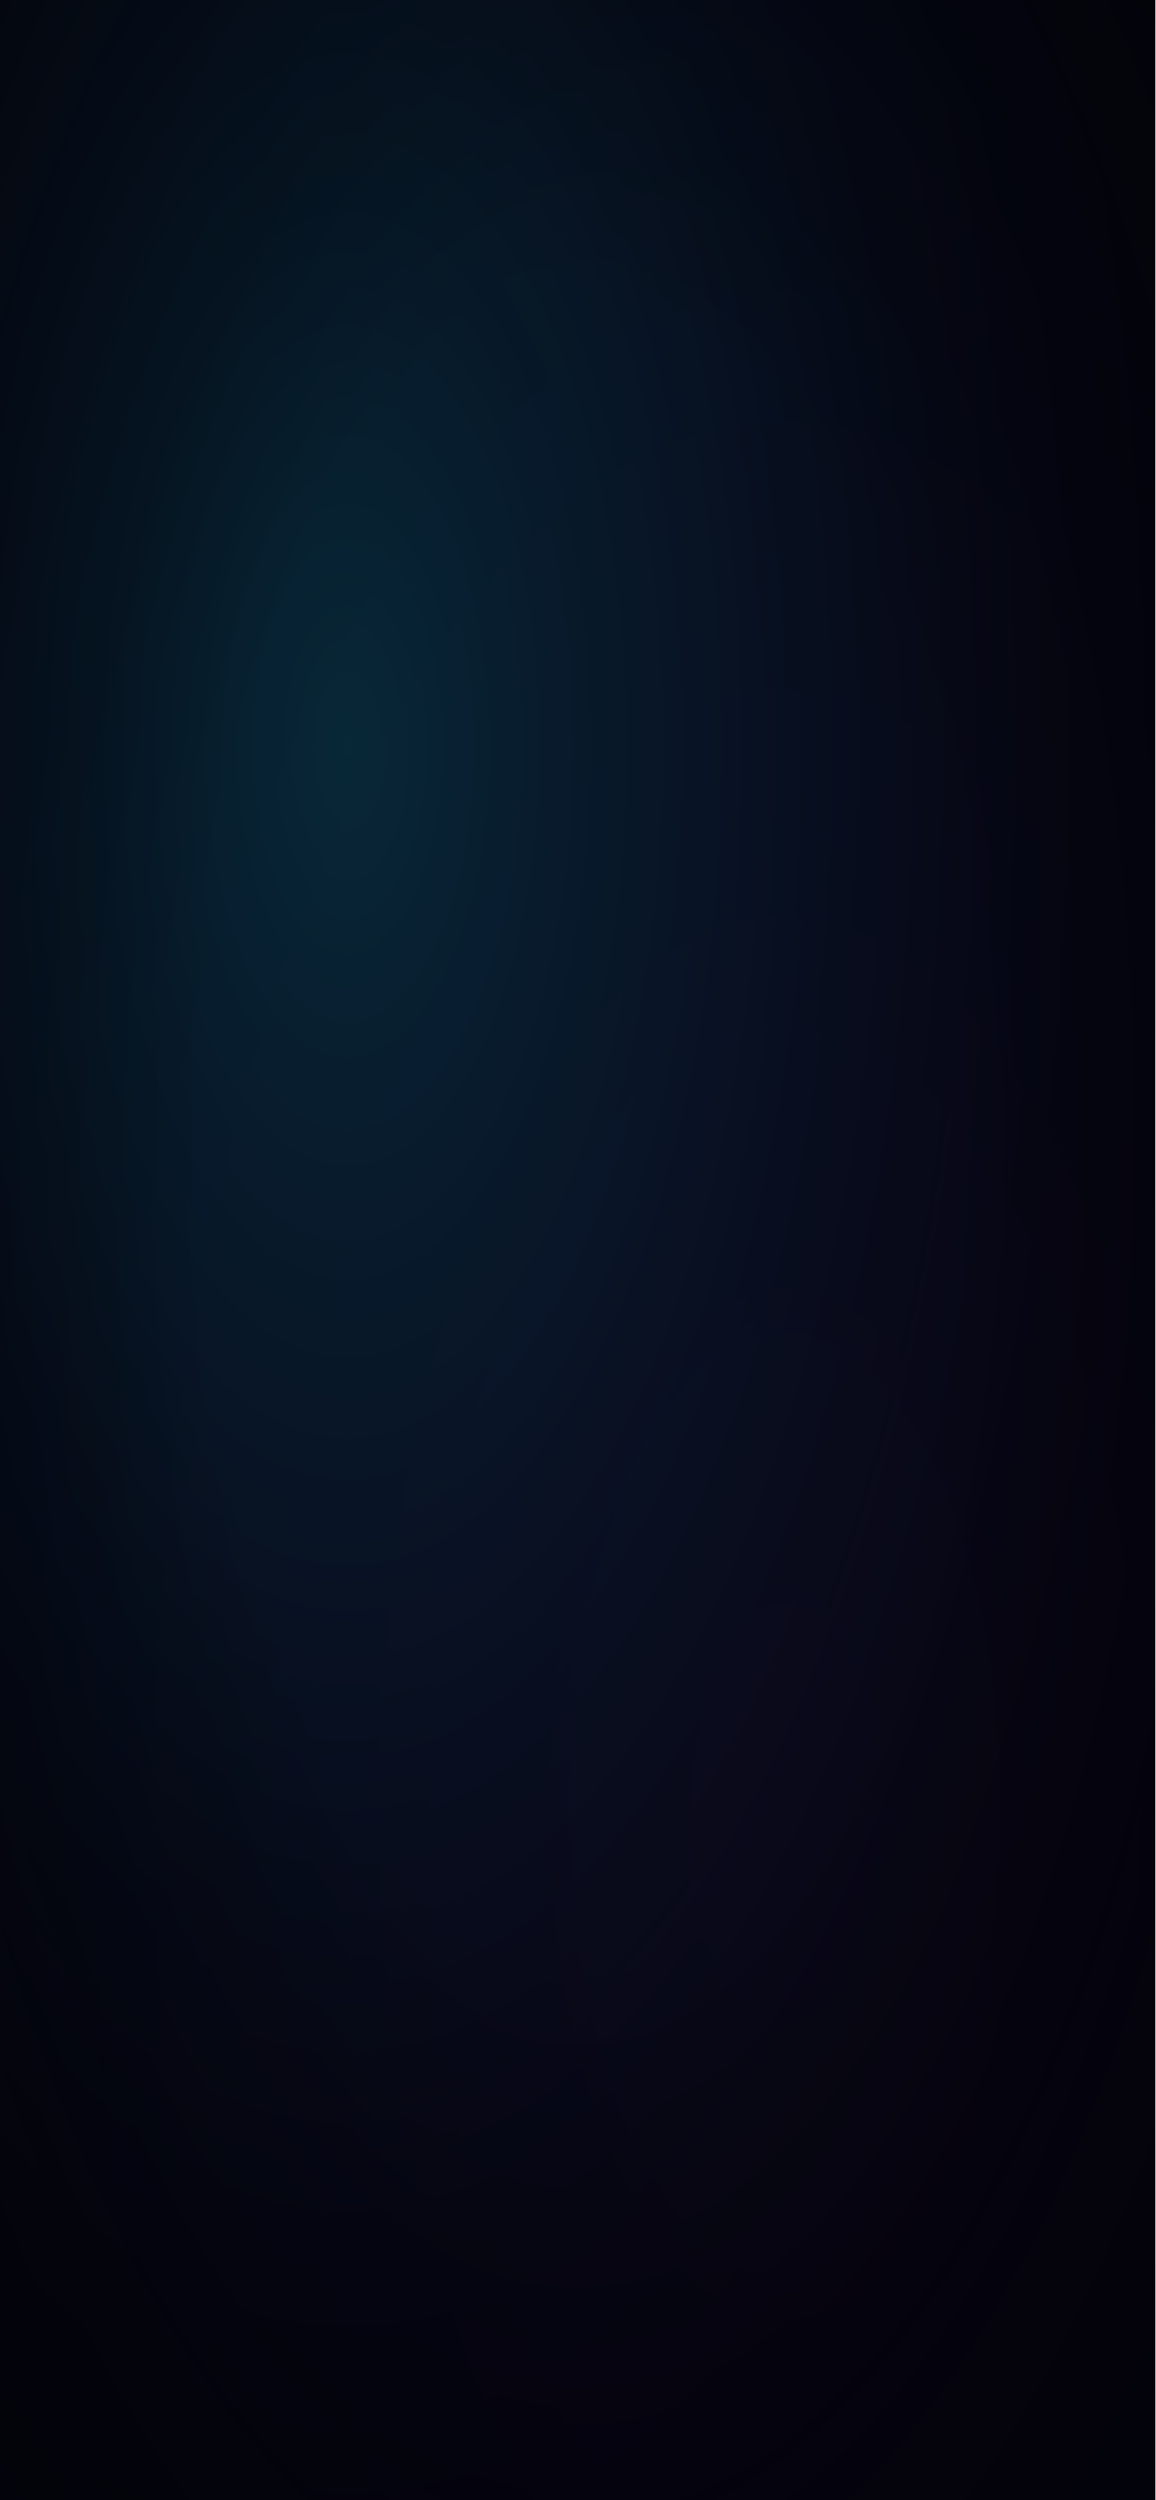
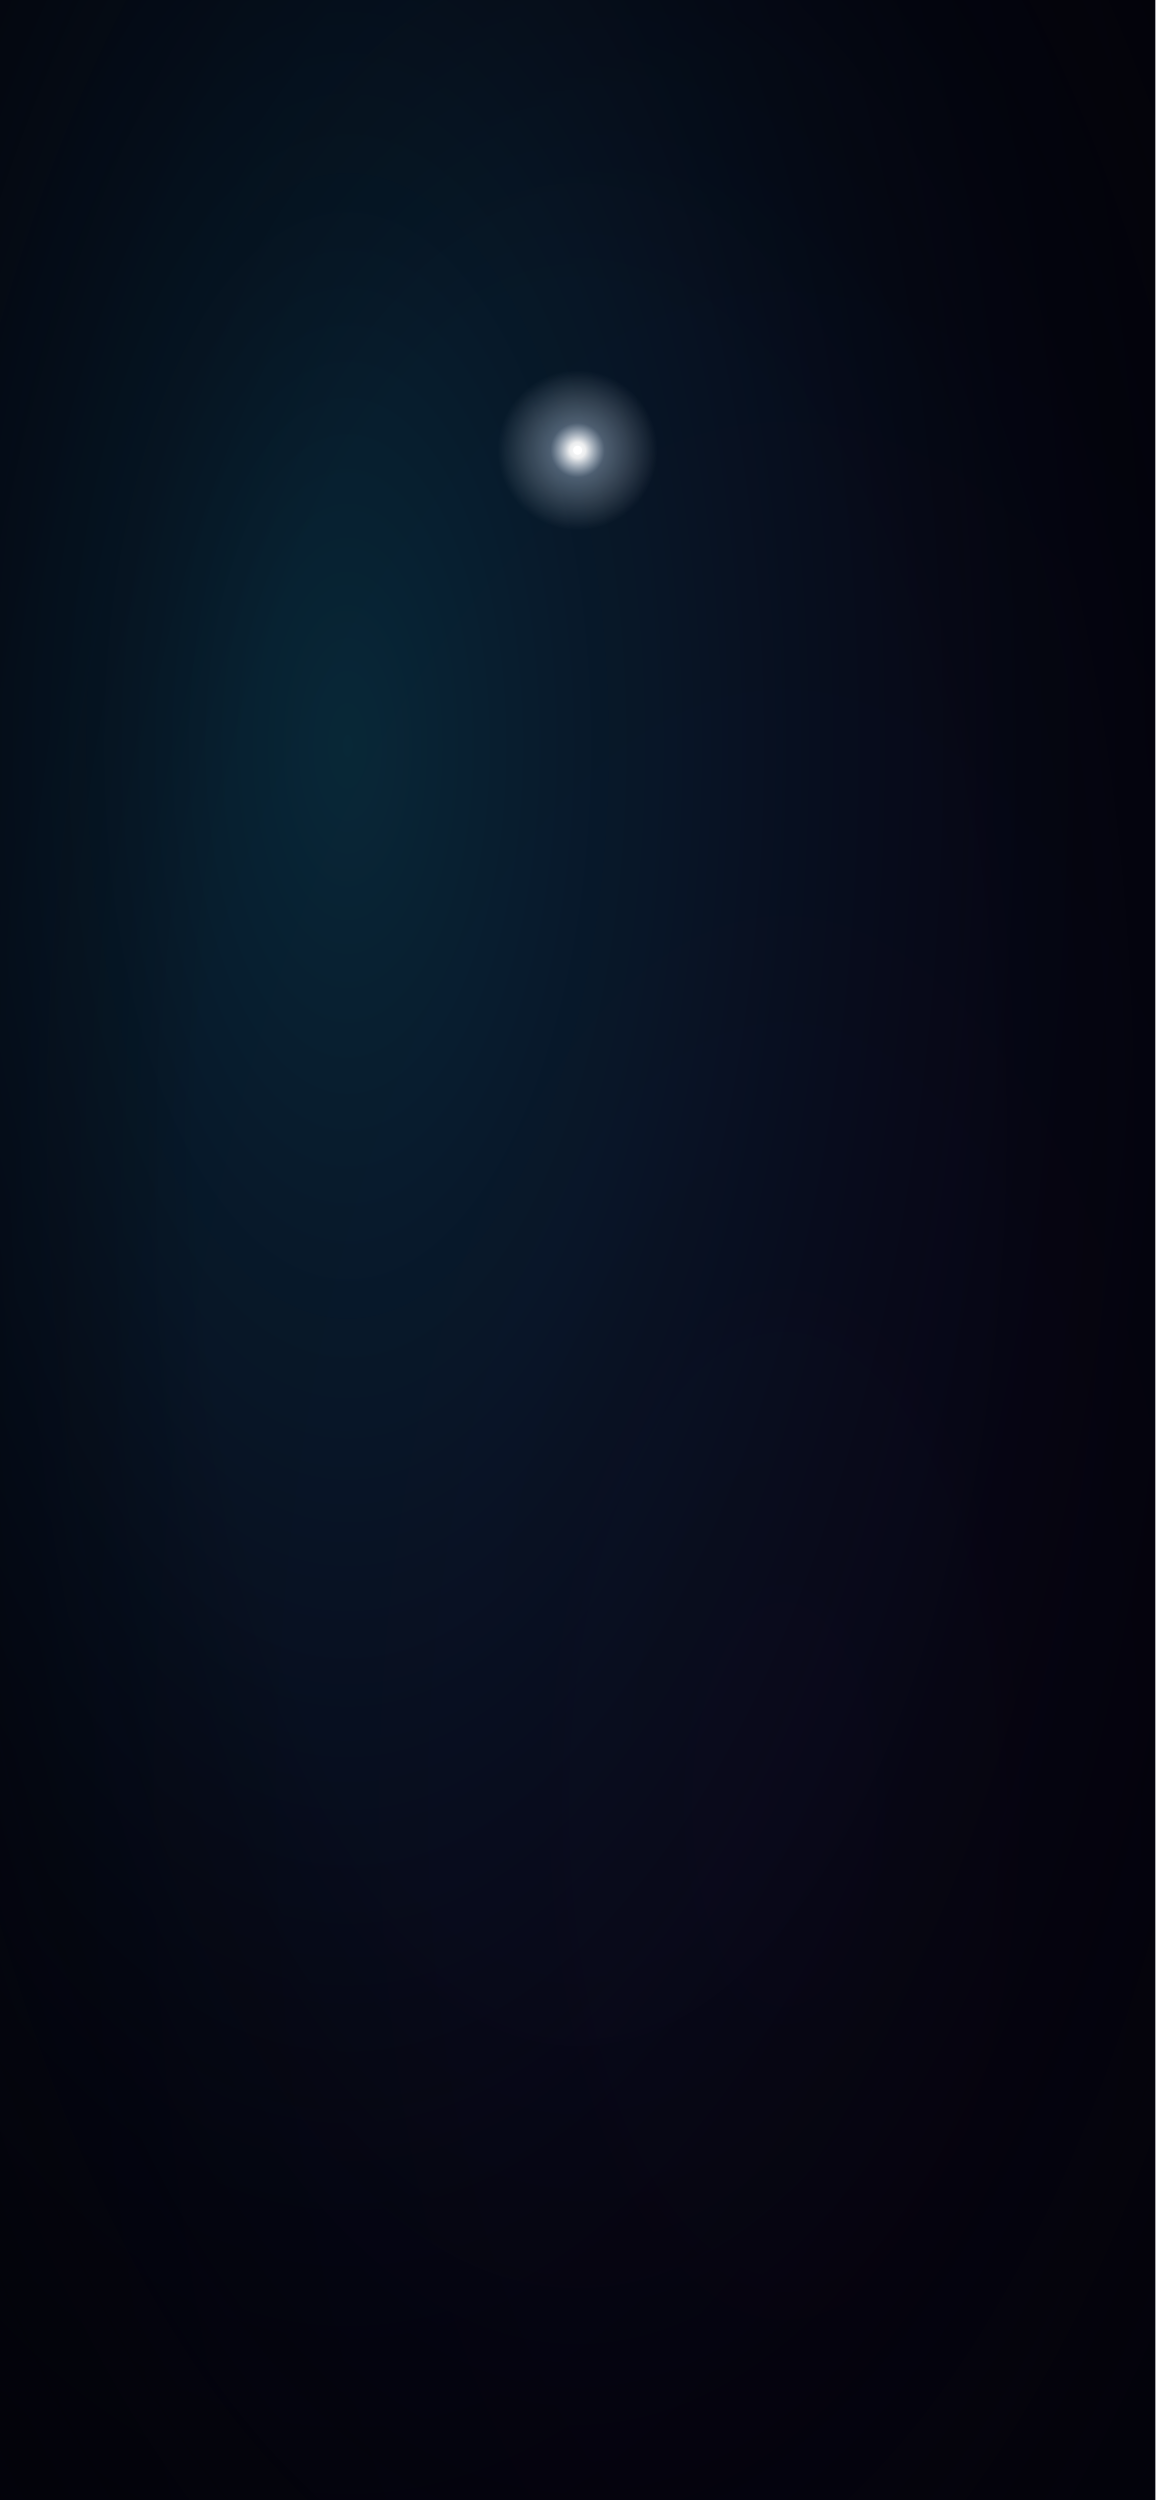
<svg xmlns="http://www.w3.org/2000/svg" width="390" height="844" viewBox="0 0 390 844">
  <defs>
    <radialGradient id="cyan" cx="30%" cy="30%" r="78%">
      <stop offset="0" stop-color="#18e0ff" stop-opacity=".16" />
      <stop offset=".34" stop-color="#18beff" stop-opacity=".09" />
      <stop offset=".72" stop-color="#1478d2" stop-opacity=".025" />
      <stop offset="1" stop-color="#050510" stop-opacity="0" />
    </radialGradient>
    <radialGradient id="violet" cx="68%" cy="72%" r="80%">
      <stop offset="0" stop-color="#c026f5" stop-opacity=".022" />
      <stop offset=".55" stop-color="#7e16be" stop-opacity=".008" />
      <stop offset="1" stop-color="#050510" stop-opacity="0" />
    </radialGradient>
    <radialGradient id="vignette" cx="50%" cy="45%" r="78%">
      <stop offset=".42" stop-color="#000" stop-opacity="0" />
      <stop offset="1" stop-color="#020208" stop-opacity=".72" />
    </radialGradient>
+     <radialGradient id="spark" cx="50%" cy="50%" r="50%">
+       <stop offset="0" stop-color="#ffffff" stop-opacity="1" />
+       <stop offset=".10" stop-color="#ffffff" stop-opacity=".92" />
+       <stop offset=".34" stop-color="#d6e8ff" stop-opacity=".34" />
+       <stop offset="1" stop-color="#ffffff" stop-opacity="0" />
+     </radialGradient>
  </defs>
  <rect width="390" height="844" fill="#050510" />
  <rect width="390" height="844" fill="url(#cyan)" />
  <rect width="390" height="844" fill="url(#violet)" />
  <rect width="390" height="844" fill="url(#vignette)" />
+   <circle cx="195" cy="152" r="27" fill="url(#spark)" />
+   <circle cx="195" cy="152" r="1.5" fill="#fff" />
</svg>
